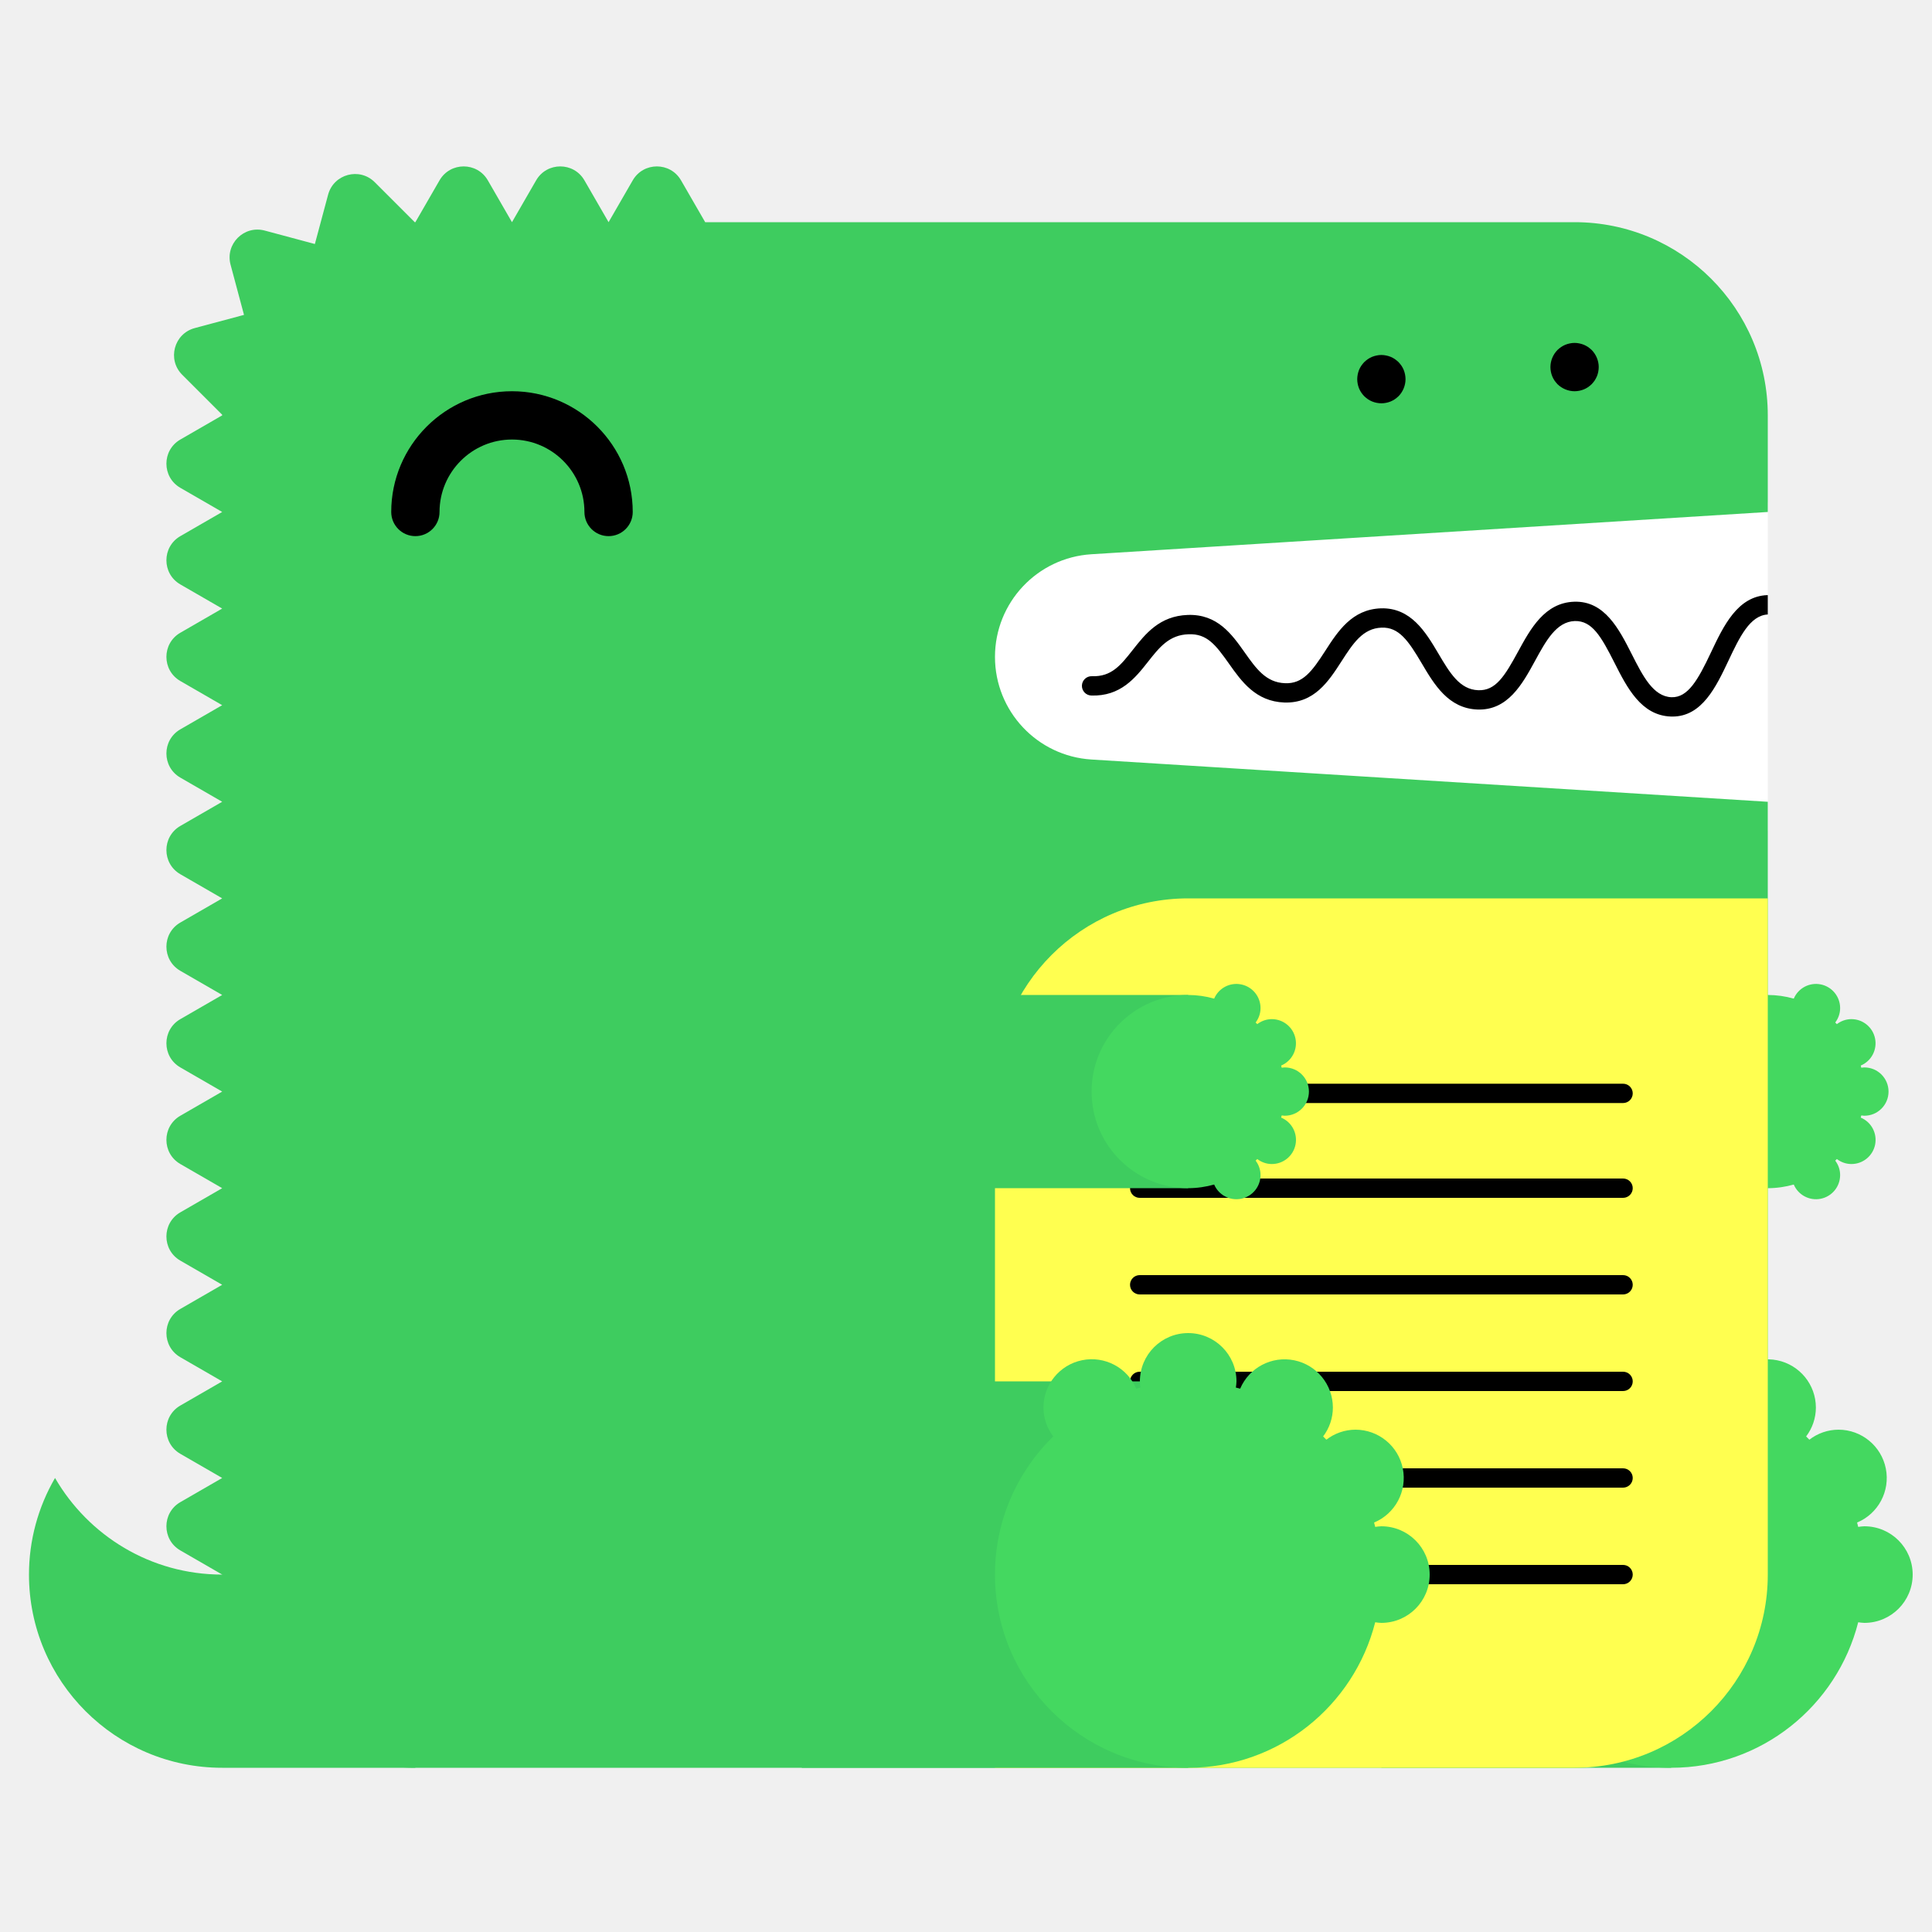
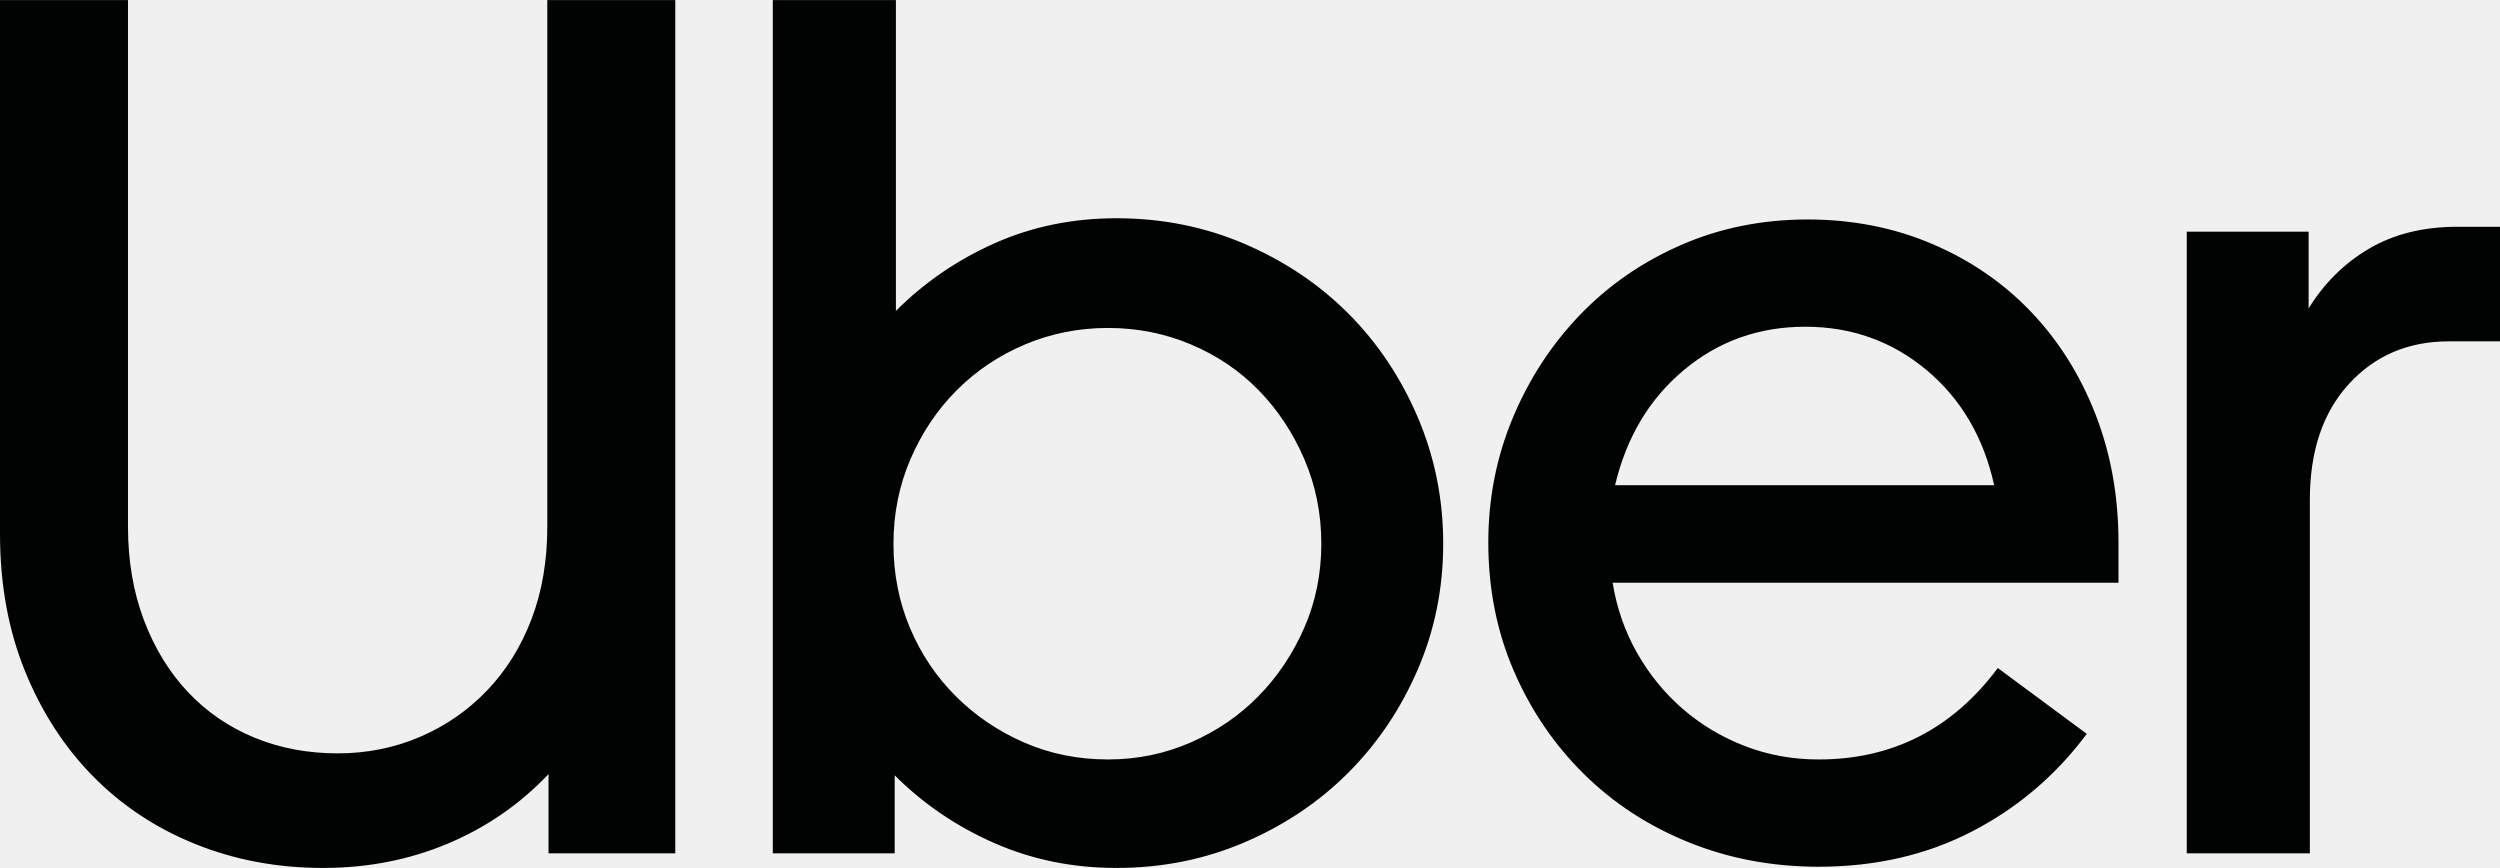
- <svg xmlns="http://www.w3.org/2000/svg" width="200" height="200" viewBox="0 0 200 200">
-   <g fill="none" fill-rule="evenodd">
-     <path fill="#FFF" d="M99 52h84v34H99z" />
-     <path d="M23 163c-7.398 0-13.843-4.027-17.303-10A19.886 19.886 0 0 0 3 163c0 11.046 8.954 20 20 20h20v-20H23z" fill="#3ECC5F" />
-     <path d="M112.98 57.376L183 53V43c0-11.046-8.954-20-20-20H73l-2.5-4.33c-1.112-1.925-3.889-1.925-5 0L63 23l-2.5-4.33c-1.111-1.925-3.889-1.925-5 0L53 23l-2.5-4.33c-1.111-1.925-3.889-1.925-5 0L43 23c-.022 0-.042.003-.065.003l-4.142-4.141c-1.57-1.571-4.252-.853-4.828 1.294l-1.369 5.104-5.192-1.392c-2.148-.575-4.111 1.389-3.535 3.536l1.39 5.193-5.102 1.367c-2.148.576-2.867 3.259-1.296 4.83l4.142 4.142c0 .021-.003.042-.003.064l-4.33 2.5c-1.925 1.111-1.925 3.889 0 5L23 53l-4.33 2.5c-1.925 1.111-1.925 3.889 0 5L23 63l-4.33 2.5c-1.925 1.111-1.925 3.889 0 5L23 73l-4.33 2.5c-1.925 1.111-1.925 3.889 0 5L23 83l-4.33 2.5c-1.925 1.111-1.925 3.889 0 5L23 93l-4.33 2.5c-1.925 1.111-1.925 3.889 0 5L23 103l-4.33 2.5c-1.925 1.111-1.925 3.889 0 5L23 113l-4.33 2.5c-1.925 1.111-1.925 3.889 0 5L23 123l-4.33 2.5c-1.925 1.111-1.925 3.889 0 5L23 133l-4.33 2.5c-1.925 1.111-1.925 3.889 0 5L23 143l-4.33 2.5c-1.925 1.111-1.925 3.889 0 5L23 153l-4.33 2.5c-1.925 1.111-1.925 3.889 0 5L23 163c0 11.046 8.954 20 20 20h120c11.046 0 20-8.954 20-20V83l-70.02-4.376A10.645 10.645 0 0 1 103 68c0-5.621 4.37-10.273 9.98-10.624" fill="#3ECC5F" />
-     <path fill="#3ECC5F" d="M143 183h30v-40h-30z" />
-     <path d="M193 158c-.219 0-.428.037-.639.064-.038-.15-.074-.301-.116-.451A5 5 0 0 0 190.32 148a4.96 4.96 0 0 0-3.016 1.036 26.531 26.531 0 0 0-.335-.336 4.955 4.955 0 0 0 1.011-2.987 5 5 0 0 0-9.599-1.959c-.148-.042-.297-.077-.445-.115.027-.211.064-.42.064-.639a5 5 0 0 0-5-5 5 5 0 0 0-5 5c0 .219.037.428.064.639-.148.038-.297.073-.445.115a4.998 4.998 0 0 0-9.599 1.959c0 1.125.384 2.151 1.011 2.987-3.717 3.632-6.031 8.693-6.031 14.3 0 11.046 8.954 20 20 20 9.339 0 17.16-6.41 19.361-15.064.211.027.42.064.639.064a5 5 0 0 0 5-5 5 5 0 0 0-5-5" fill="#44D860" />
-     <path fill="#3ECC5F" d="M153 123h30v-20h-30z" />
-     <path d="M193 115.5a2.5 2.5 0 1 0 0-5c-.109 0-.214.019-.319.032-.02-.075-.037-.15-.058-.225a2.501 2.501 0 0 0-.963-4.807c-.569 0-1.088.197-1.508.518a6.653 6.653 0 0 0-.168-.168c.314-.417.506-.931.506-1.494a2.5 2.5 0 0 0-4.8-.979A9.987 9.987 0 0 0 183 103c-5.522 0-10 4.478-10 10s4.478 10 10 10c.934 0 1.833-.138 2.69-.377a2.5 2.5 0 0 0 4.8-.979c0-.563-.192-1.077-.506-1.494.057-.055.113-.111.168-.168.42.321.939.518 1.508.518a2.5 2.5 0 0 0 .963-4.807c.021-.074.038-.15.058-.225.105.013.21.032.319.032" fill="#44D860" />
-     <path d="M63 55.5a2.5 2.5 0 0 1-2.5-2.5c0-4.136-3.364-7.5-7.5-7.5s-7.5 3.364-7.5 7.5a2.5 2.5 0 1 1-5 0c0-6.893 5.607-12.5 12.5-12.5S65.5 46.107 65.5 53a2.5 2.5 0 0 1-2.5 2.5" fill="#000" />
-     <path d="M103 183h60c11.046 0 20-8.954 20-20V93h-60c-11.046 0-20 8.954-20 20v70z" fill="#FFFF50" />
-     <path d="M168.02 124h-50.04a1 1 0 1 1 0-2h50.04a1 1 0 1 1 0 2m0 20h-50.04a1 1 0 1 1 0-2h50.04a1 1 0 1 1 0 2m0 20h-50.04a1 1 0 1 1 0-2h50.04a1 1 0 1 1 0 2m0-49.814h-50.04a1 1 0 1 1 0-2h50.04a1 1 0 1 1 0 2m0 19.814h-50.04a1 1 0 1 1 0-2h50.04a1 1 0 1 1 0 2m0 20h-50.04a1 1 0 1 1 0-2h50.04a1 1 0 1 1 0 2M183 61.611c-.012 0-.022-.006-.034-.005-3.09.105-4.552 3.196-5.842 5.923-1.346 2.85-2.387 4.703-4.093 4.647-1.889-.068-2.969-2.202-4.113-4.46-1.314-2.594-2.814-5.536-5.963-5.426-3.046.104-4.513 2.794-5.807 5.167-1.377 2.528-2.314 4.065-4.121 3.994-1.927-.07-2.951-1.805-4.136-3.813-1.321-2.236-2.848-4.75-5.936-4.664-2.994.103-4.465 2.385-5.763 4.4-1.373 2.13-2.335 3.428-4.165 3.351-1.973-.07-2.992-1.51-4.171-3.177-1.324-1.873-2.816-3.993-5.895-3.89-2.928.1-4.399 1.97-5.696 3.618-1.232 1.564-2.194 2.802-4.229 2.724a1 1 0 0 0-.072 2c3.017.101 4.545-1.8 5.872-3.487 1.177-1.496 2.193-2.787 4.193-2.855 1.926-.082 2.829 1.115 4.195 3.045 1.297 1.834 2.769 3.914 5.731 4.021 3.103.104 4.596-2.215 5.918-4.267 1.182-1.834 2.202-3.417 4.15-3.484 1.793-.067 2.769 1.35 4.145 3.681 1.297 2.197 2.766 4.686 5.787 4.796 3.125.108 4.634-2.62 5.949-5.035 1.139-2.088 2.214-4.06 4.119-4.126 1.793-.042 2.728 1.595 4.111 4.33 1.292 2.553 2.757 5.445 5.825 5.556l.169.003c3.064 0 4.518-3.075 5.805-5.794 1.139-2.41 2.217-4.68 4.067-4.773v-2z" fill="#000" />
-     <path fill="#3ECC5F" d="M83 183h40v-40H83z" />
-     <path d="M143 158c-.219 0-.428.037-.639.064-.038-.15-.074-.301-.116-.451A5 5 0 0 0 140.32 148a4.96 4.96 0 0 0-3.016 1.036 26.531 26.531 0 0 0-.335-.336 4.955 4.955 0 0 0 1.011-2.987 5 5 0 0 0-9.599-1.959c-.148-.042-.297-.077-.445-.115.027-.211.064-.42.064-.639a5 5 0 0 0-5-5 5 5 0 0 0-5 5c0 .219.037.428.064.639-.148.038-.297.073-.445.115a4.998 4.998 0 0 0-9.599 1.959c0 1.125.384 2.151 1.011 2.987-3.717 3.632-6.031 8.693-6.031 14.3 0 11.046 8.954 20 20 20 9.339 0 17.16-6.41 19.361-15.064.211.027.42.064.639.064a5 5 0 0 0 5-5 5 5 0 0 0-5-5" fill="#44D860" />
-     <path fill="#3ECC5F" d="M83 123h40v-20H83z" />
-     <path d="M133 115.5a2.5 2.5 0 1 0 0-5c-.109 0-.214.019-.319.032-.02-.075-.037-.15-.058-.225a2.501 2.501 0 0 0-.963-4.807c-.569 0-1.088.197-1.508.518a6.653 6.653 0 0 0-.168-.168c.314-.417.506-.931.506-1.494a2.5 2.5 0 0 0-4.8-.979A9.987 9.987 0 0 0 123 103c-5.522 0-10 4.478-10 10s4.478 10 10 10c.934 0 1.833-.138 2.69-.377a2.5 2.5 0 0 0 4.8-.979c0-.563-.192-1.077-.506-1.494.057-.055.113-.111.168-.168.42.321.939.518 1.508.518a2.5 2.5 0 0 0 .963-4.807c.021-.074.038-.15.058-.225.105.013.21.032.319.032" fill="#44D860" />
-     <path d="M143 41.75c-.16 0-.33-.02-.49-.05a2.52 2.52 0 0 1-.47-.14c-.15-.06-.29-.14-.431-.23-.13-.09-.259-.2-.38-.31-.109-.12-.219-.24-.309-.38s-.17-.28-.231-.43a2.619 2.619 0 0 1-.189-.96c0-.16.02-.33.05-.49.03-.16.08-.31.139-.47.061-.15.141-.29.231-.43.09-.13.2-.26.309-.38.121-.11.25-.22.38-.31.141-.09.281-.17.431-.23.149-.06.31-.11.47-.14.32-.07.65-.07.98 0 .159.03.32.08.47.14.149.06.29.14.43.23.13.09.259.2.38.31.11.12.22.25.31.38.09.14.17.28.23.43.06.16.11.31.14.47.029.16.05.33.05.49 0 .66-.271 1.31-.73 1.77-.121.11-.25.22-.38.31-.14.09-.281.17-.43.23a2.565 2.565 0 0 1-.96.19m20-1.25c-.66 0-1.3-.27-1.771-.73a3.802 3.802 0 0 1-.309-.38c-.09-.14-.17-.28-.231-.43a2.619 2.619 0 0 1-.189-.96c0-.66.27-1.3.729-1.77.121-.11.25-.22.38-.31.141-.09.281-.17.431-.23.149-.06.31-.11.47-.14.32-.07.66-.07.98 0 .159.03.32.08.47.14.149.06.29.14.43.23.13.09.259.2.38.31.459.47.73 1.11.73 1.77 0 .16-.021.33-.05.49-.03.16-.08.32-.14.47-.07.15-.14.29-.23.43-.09.13-.2.26-.31.38-.121.11-.25.22-.38.31-.14.09-.281.17-.43.23a2.565 2.565 0 0 1-.96.19" fill="#000" />
+ <svg xmlns="http://www.w3.org/2000/svg" height="868" width="2500" viewBox="0 0 926.905 321.777">
+   <g fill="#010202">
+     <path d="M53.328 229.809c3.917 10.395 9.34 19.283 16.27 26.664 6.93 7.382 15.14 13.031 24.63 16.948 9.491 3.917 19.81 5.875 30.958 5.875 10.847 0 21.015-2.034 30.506-6.102s17.776-9.792 24.856-17.173c7.08-7.382 12.579-16.194 16.496-26.438s5.875-21.692 5.875-34.347V0h47.453v316.354h-47.001v-29.376c-10.545 11.147-22.974 19.734-37.285 25.761-14.312 6.025-29.752 9.038-46.323 9.038-16.873 0-32.615-2.938-47.228-8.813-14.612-5.875-27.267-14.235-37.962-25.082S15.441 264.006 9.265 248.79C3.088 233.575 0 216.628 0 197.947V0h47.453v195.236c0 12.655 1.958 24.178 5.875 34.573zM332.168 0v115.243c10.545-10.545 22.748-18.905 36.607-25.082s28.924-9.265 45.193-9.265c16.873 0 32.689 3.163 47.453 9.49 14.763 6.327 27.567 14.914 38.414 25.761s19.434 23.651 25.761 38.414c6.327 14.764 9.49 30.431 9.49 47.002 0 16.57-3.163 32.162-9.49 46.774-6.327 14.613-14.914 27.343-25.761 38.188-10.847 10.847-23.651 19.434-38.414 25.761-14.764 6.327-30.581 9.49-47.453 9.49-16.27 0-31.409-3.088-45.419-9.265-14.01-6.176-26.288-14.537-36.833-25.082v28.924h-45.193V0zm5.197 232.746c4.067 9.642 9.717 18.078 16.948 25.309s15.667 12.956 25.308 17.174c9.642 4.218 20.036 6.327 31.184 6.327 10.847 0 21.09-2.109 30.731-6.327s18.001-9.942 25.083-17.174c7.08-7.23 12.729-15.667 16.947-25.309 4.218-9.641 6.327-20.035 6.327-31.183s-2.109-21.618-6.327-31.41-9.867-18.303-16.947-25.534c-7.081-7.23-15.441-12.88-25.083-16.947s-19.885-6.102-30.731-6.102-21.09 2.034-30.731 6.102-18.077 9.717-25.309 16.947c-7.23 7.231-12.955 15.742-17.173 25.534s-6.327 20.262-6.327 31.41c-.001 11.148 2.033 21.542 6.1 31.183zM560.842 155.014c6.025-14.462 14.312-27.191 24.856-38.188s23.049-19.659 37.511-25.986 30.129-9.49 47.001-9.49c16.571 0 31.937 3.013 46.098 9.038 14.16 6.026 26.362 14.387 36.606 25.083 10.244 10.695 18.229 23.35 23.952 37.962 5.725 14.613 8.587 30.506 8.587 47.68v14.914H597.901c1.507 9.34 4.52 18.002 9.039 25.985 4.52 7.984 10.168 14.914 16.947 20.789 6.779 5.876 14.462 10.471 23.049 13.784 8.587 3.314 17.7 4.972 27.342 4.972 27.418 0 49.563-11.299 66.435-33.896l32.991 24.404c-11.449 15.366-25.609 27.418-42.481 36.155-16.873 8.737-35.854 13.106-56.944 13.106-17.174 0-33.217-3.014-48.131-9.039s-27.869-14.462-38.866-25.309-19.659-23.576-25.986-38.188-9.491-30.506-9.491-47.679c-.002-16.269 3.012-31.635 9.037-46.097zm63.497-17.852c-12.805 10.696-21.316 24.932-25.534 42.708h140.552c-3.917-17.776-12.278-32.012-25.083-42.708-12.805-10.695-27.794-16.043-44.967-16.043-17.174 0-32.163 5.348-44.968 16.043zM870.866 142.359c-9.641 10.545-14.462 24.856-14.462 42.934v131.062h-45.646V85.868h45.193v28.472c5.725-9.34 13.182-16.722 22.371-22.145 9.189-5.424 20.111-8.136 32.766-8.136h15.817v42.482h-18.981c-15.064.001-27.417 5.273-37.058 15.818z" />
  </g>
</svg>
